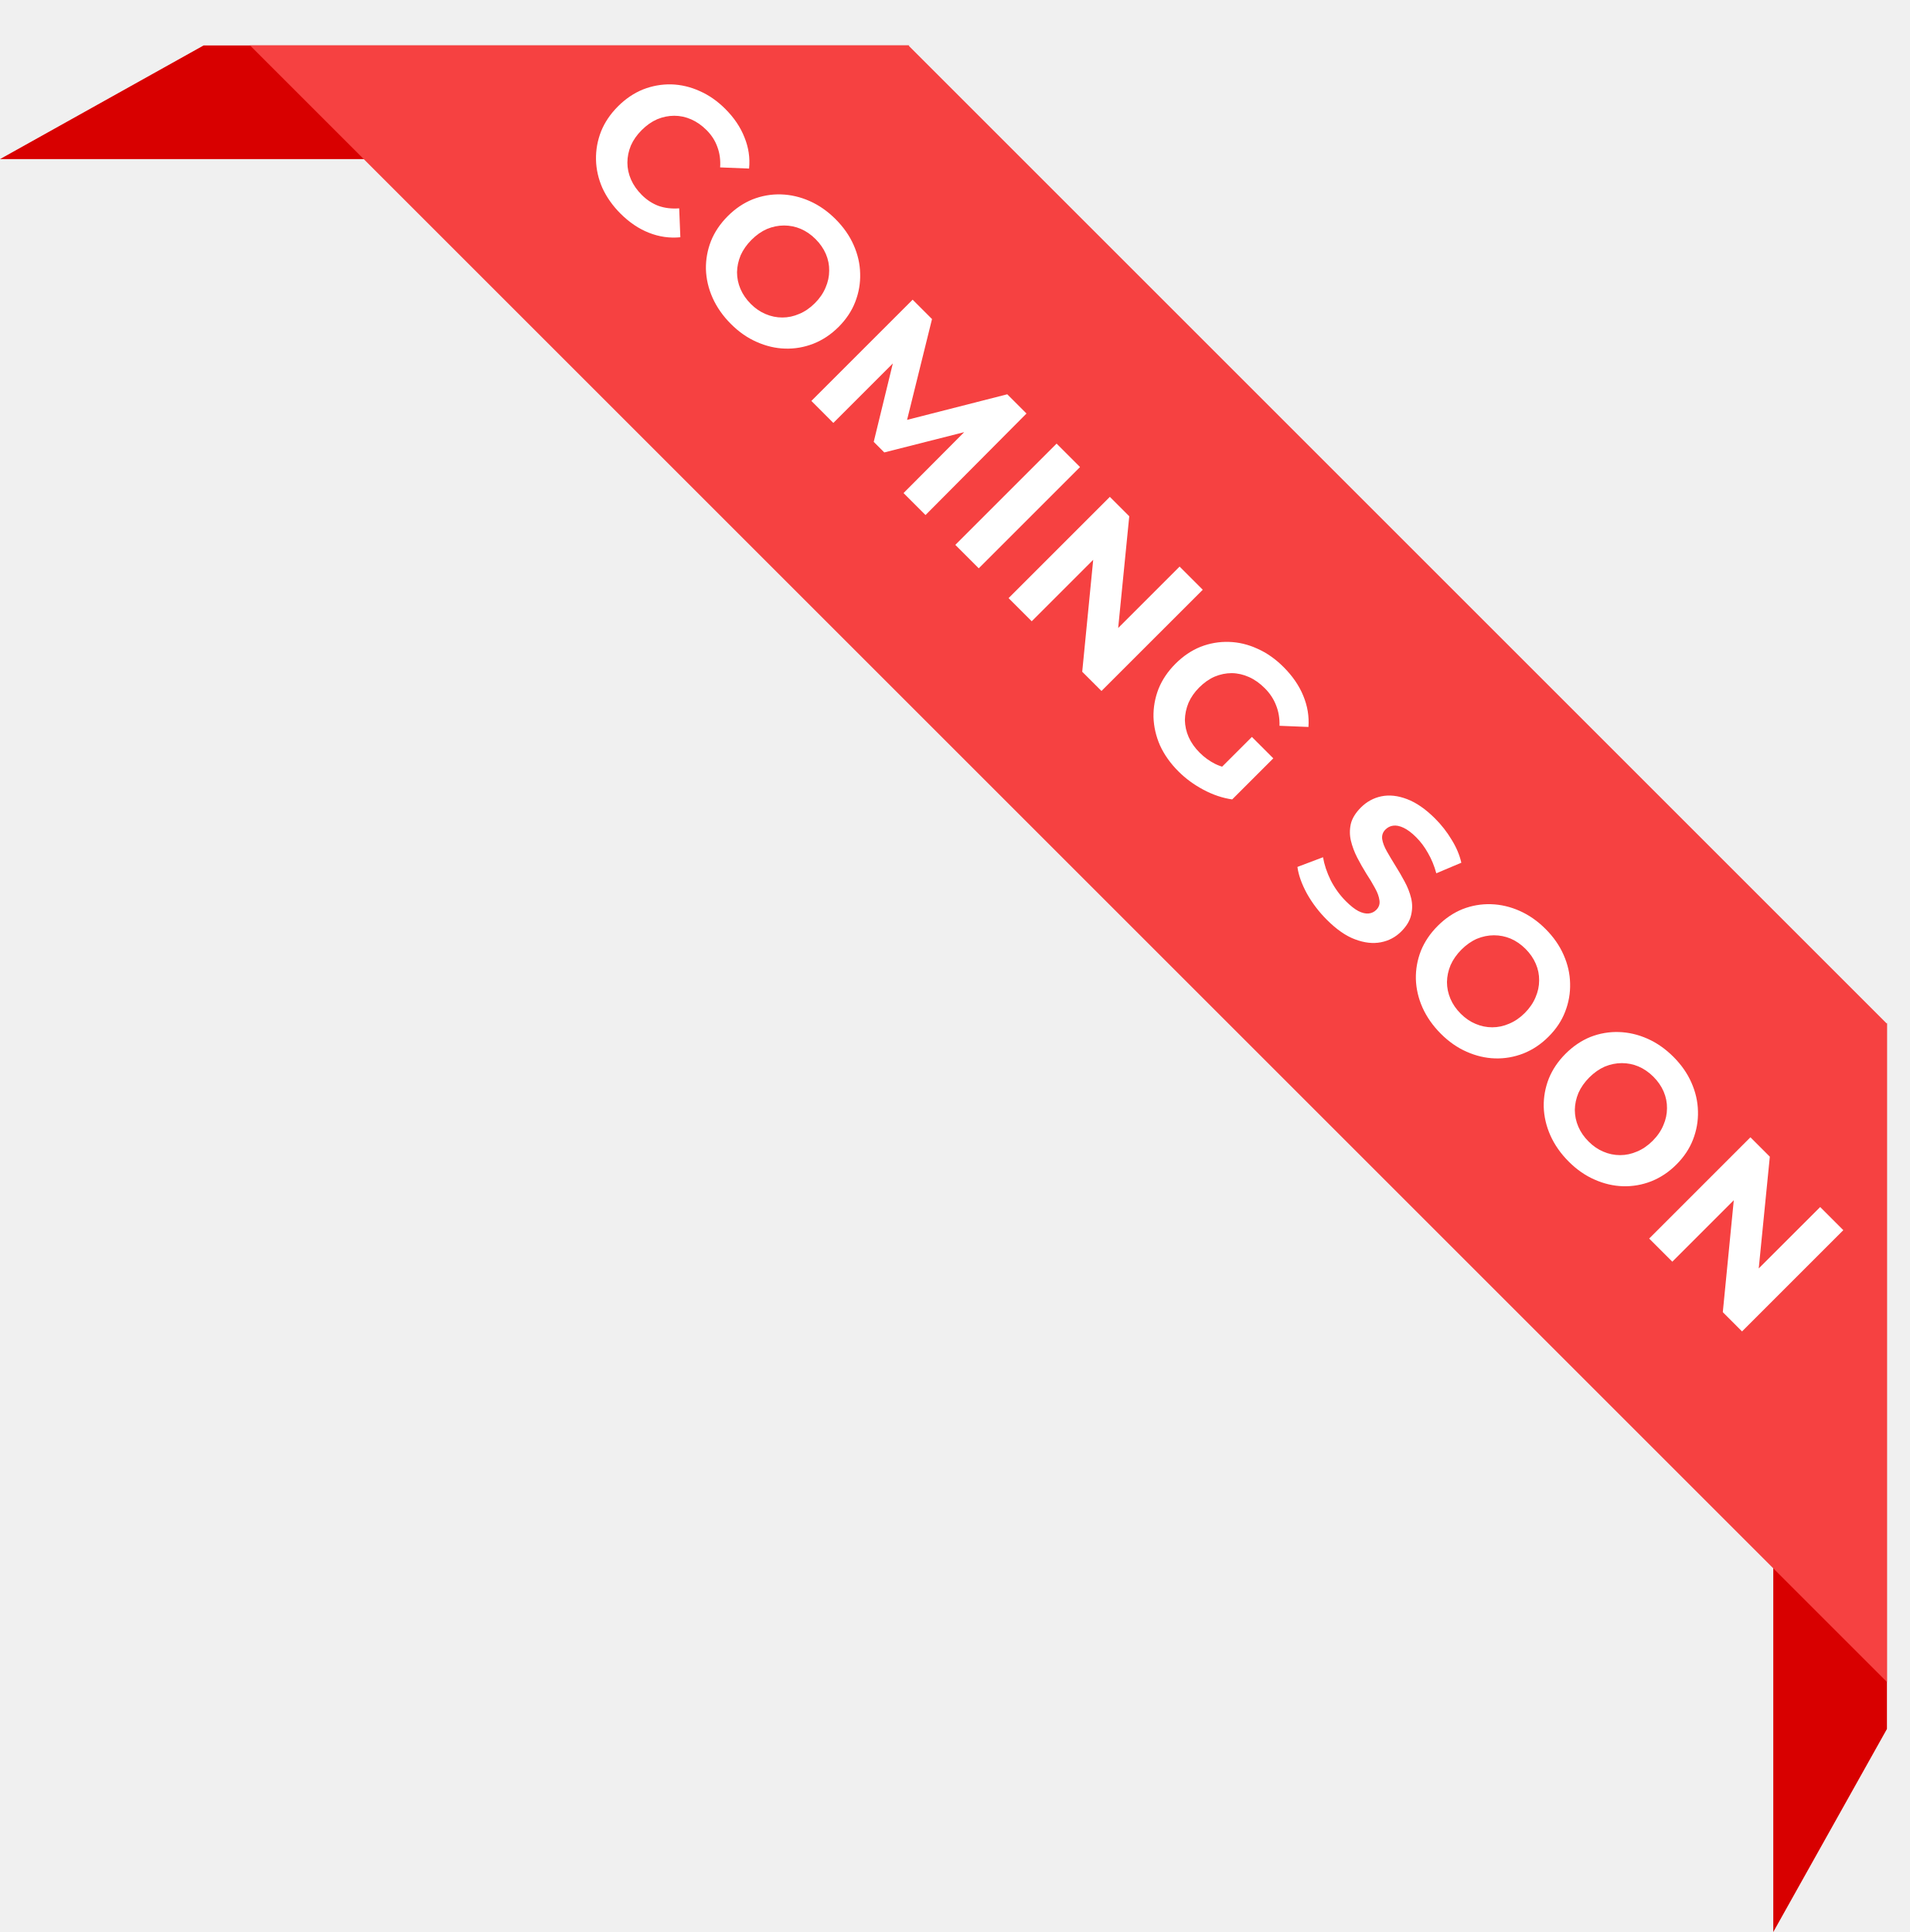
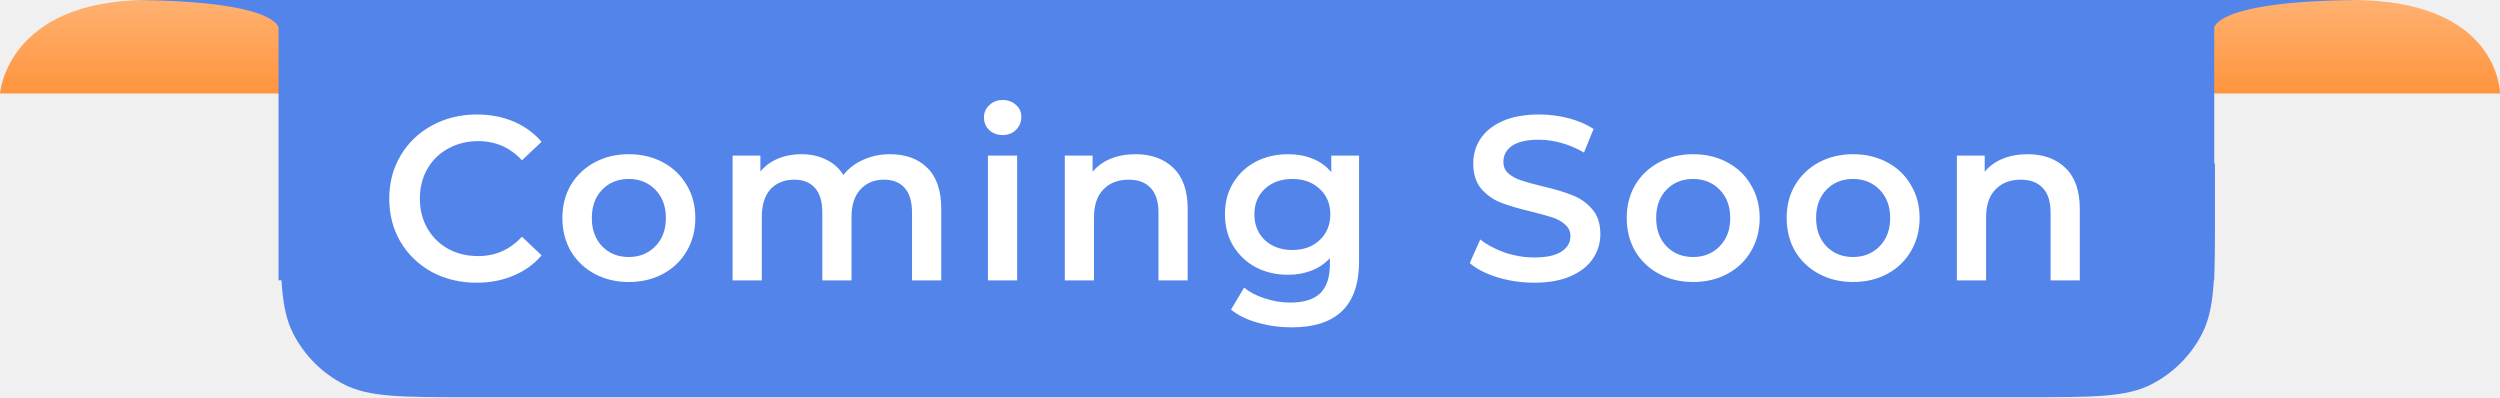
- <svg xmlns="http://www.w3.org/2000/svg" width="84" height="85" viewBox="0 0 84 85" fill="none">
-   <path d="M-5.79756e-09 7L8.955 2L40 2L31.585 7L-5.79756e-09 7Z" fill="#D80000" />
-   <path d="M78 85L83 76.067L83 45L78 53.421L78 85Z" fill="#D80000" />
-   <path d="M11 2L83 74L83 45.041L39.959 2L11 2Z" fill="#F64141" />
-   <path d="M27.291 9.395C26.948 9.051 26.683 8.676 26.496 8.268C26.318 7.861 26.224 7.445 26.216 7.021C26.207 6.597 26.282 6.183 26.439 5.78C26.6 5.381 26.848 5.014 27.183 4.679C27.518 4.344 27.886 4.096 28.284 3.935C28.687 3.778 29.101 3.703 29.525 3.712C29.954 3.725 30.37 3.822 30.773 4.005C31.18 4.183 31.558 4.446 31.905 4.794C32.291 5.18 32.572 5.596 32.745 6.041C32.928 6.487 32.996 6.945 32.949 7.416L31.676 7.365C31.698 7.038 31.657 6.739 31.555 6.467C31.458 6.192 31.299 5.943 31.078 5.723C30.87 5.515 30.645 5.358 30.404 5.252C30.162 5.146 29.913 5.093 29.659 5.093C29.404 5.093 29.154 5.144 28.908 5.246C28.666 5.352 28.439 5.511 28.227 5.723C28.015 5.935 27.856 6.162 27.75 6.404C27.648 6.65 27.597 6.9 27.597 7.155C27.597 7.409 27.65 7.657 27.756 7.899C27.862 8.141 28.019 8.366 28.227 8.574C28.448 8.795 28.694 8.956 28.965 9.058C29.241 9.155 29.544 9.191 29.875 9.166L29.926 10.438C29.455 10.485 28.995 10.419 28.545 10.241C28.1 10.067 27.682 9.785 27.291 9.395ZM32.152 14.255C31.8 13.903 31.53 13.519 31.344 13.103C31.161 12.692 31.064 12.272 31.051 11.843C31.043 11.419 31.117 11.005 31.274 10.602C31.435 10.204 31.681 9.839 32.012 9.508C32.343 9.177 32.708 8.931 33.107 8.77C33.51 8.613 33.925 8.54 34.354 8.553C34.782 8.566 35.203 8.664 35.614 8.846C36.026 9.028 36.405 9.294 36.753 9.641C37.105 9.994 37.37 10.373 37.549 10.781C37.731 11.192 37.827 11.61 37.835 12.034C37.848 12.463 37.776 12.879 37.619 13.282C37.466 13.68 37.222 14.047 36.887 14.383C36.556 14.713 36.187 14.96 35.779 15.121C35.376 15.278 34.961 15.35 34.532 15.337C34.112 15.325 33.696 15.227 33.285 15.044C32.877 14.866 32.5 14.603 32.152 14.255ZM33.024 13.371C33.223 13.57 33.44 13.719 33.673 13.816C33.911 13.918 34.157 13.969 34.411 13.969C34.666 13.969 34.914 13.916 35.156 13.81C35.402 13.708 35.631 13.551 35.843 13.339C36.055 13.127 36.212 12.898 36.314 12.652C36.42 12.41 36.473 12.162 36.473 11.907C36.477 11.657 36.429 11.413 36.327 11.175C36.225 10.938 36.074 10.719 35.875 10.52C35.675 10.32 35.457 10.17 35.219 10.068C34.986 9.97 34.742 9.921 34.488 9.921C34.233 9.921 33.983 9.972 33.737 10.074C33.495 10.18 33.268 10.339 33.056 10.552C32.848 10.759 32.689 10.986 32.578 11.232C32.477 11.479 32.423 11.727 32.419 11.977C32.419 12.232 32.47 12.478 32.572 12.715C32.674 12.953 32.825 13.171 33.024 13.371ZM35.689 17.639L40.144 13.185L40.996 14.037L39.749 19.078L39.297 18.626L44.306 17.347L45.152 18.193L40.71 22.66L39.743 21.693L42.708 18.715L42.886 18.893L38.896 19.905L38.432 19.44L39.412 15.418L39.628 15.635L36.656 18.607L35.689 17.639ZM42.021 23.972L46.476 19.517L47.507 20.548L43.052 25.003L42.021 23.972ZM44.364 26.315L48.819 21.86L49.672 22.713L49.093 28.549L48.679 28.135L51.886 24.927L52.905 25.946L48.45 30.4L47.603 29.554L48.176 23.712L48.59 24.125L45.382 27.333L44.364 26.315ZM51.833 33.936C51.481 33.584 51.212 33.205 51.025 32.797C50.847 32.39 50.751 31.972 50.738 31.544C50.73 31.119 50.804 30.706 50.961 30.302C51.122 29.904 51.37 29.537 51.706 29.201C52.041 28.866 52.408 28.618 52.807 28.457C53.21 28.3 53.626 28.228 54.054 28.241C54.483 28.253 54.9 28.353 55.308 28.54C55.719 28.722 56.103 28.991 56.46 29.348C56.854 29.742 57.143 30.163 57.325 30.608C57.512 31.058 57.588 31.516 57.554 31.983L56.281 31.932C56.29 31.601 56.239 31.299 56.129 31.028C56.023 30.752 55.857 30.502 55.632 30.277C55.416 30.061 55.185 29.897 54.939 29.787C54.693 29.677 54.44 29.619 54.181 29.615C53.927 29.615 53.676 29.666 53.43 29.768C53.188 29.874 52.962 30.033 52.749 30.245C52.541 30.453 52.385 30.678 52.279 30.92C52.177 31.166 52.124 31.418 52.119 31.677C52.124 31.936 52.179 32.186 52.285 32.428C52.395 32.674 52.556 32.903 52.769 33.115C52.972 33.319 53.201 33.484 53.456 33.612C53.719 33.739 54.02 33.815 54.359 33.841L54.2 35.171C53.776 35.111 53.354 34.969 52.934 34.745C52.518 34.524 52.151 34.255 51.833 33.936ZM53.392 34.095L55.066 32.422L56.008 33.364L54.2 35.171L53.392 34.095ZM58.367 40.47C58.01 40.114 57.716 39.725 57.482 39.306C57.253 38.881 57.115 38.493 57.069 38.141L58.195 37.715C58.25 38.041 58.363 38.379 58.532 38.726C58.711 39.074 58.933 39.382 59.2 39.649C59.404 39.853 59.587 39.997 59.748 40.082C59.917 40.167 60.068 40.203 60.2 40.19C60.331 40.177 60.444 40.124 60.537 40.031C60.656 39.912 60.702 39.772 60.677 39.611C60.656 39.446 60.59 39.265 60.48 39.07C60.374 38.871 60.246 38.658 60.098 38.434C59.958 38.209 59.824 37.973 59.697 37.727C59.574 37.485 59.483 37.242 59.423 36.995C59.364 36.749 59.362 36.501 59.417 36.251C59.476 36.005 59.625 35.763 59.862 35.525C60.117 35.271 60.416 35.107 60.76 35.035C61.112 34.963 61.487 35.004 61.886 35.156C62.293 35.309 62.707 35.595 63.127 36.015C63.407 36.295 63.649 36.605 63.852 36.944C64.06 37.28 64.203 37.617 64.279 37.956L63.178 38.421C63.089 38.094 62.968 37.799 62.815 37.536C62.667 37.269 62.493 37.036 62.293 36.836C62.094 36.637 61.907 36.497 61.733 36.416C61.559 36.336 61.407 36.306 61.275 36.327C61.148 36.344 61.035 36.401 60.938 36.499C60.823 36.614 60.777 36.754 60.798 36.919C60.823 37.08 60.891 37.258 61.002 37.454C61.112 37.649 61.237 37.859 61.377 38.084C61.521 38.313 61.657 38.546 61.784 38.784C61.916 39.026 62.011 39.269 62.071 39.516C62.13 39.762 62.13 40.008 62.071 40.254C62.016 40.504 61.871 40.746 61.638 40.979C61.388 41.23 61.089 41.389 60.741 41.456C60.393 41.524 60.015 41.482 59.608 41.329C59.205 41.181 58.791 40.894 58.367 40.47ZM63.38 45.483C63.028 45.131 62.758 44.747 62.571 44.331C62.389 43.92 62.291 43.499 62.279 43.071C62.27 42.647 62.344 42.233 62.501 41.83C62.663 41.431 62.909 41.066 63.24 40.736C63.571 40.404 63.935 40.158 64.334 39.997C64.737 39.84 65.153 39.768 65.582 39.781C66.01 39.794 66.43 39.891 66.842 40.074C67.253 40.256 67.633 40.521 67.981 40.869C68.333 41.221 68.598 41.601 68.776 42.008C68.959 42.42 69.054 42.838 69.063 43.262C69.075 43.691 69.003 44.106 68.846 44.509C68.694 44.908 68.45 45.275 68.114 45.61C67.784 45.941 67.414 46.187 67.007 46.349C66.604 46.505 66.188 46.578 65.76 46.565C65.34 46.552 64.924 46.455 64.512 46.272C64.105 46.094 63.728 45.831 63.38 45.483ZM64.251 44.598C64.451 44.798 64.667 44.946 64.901 45.044C65.138 45.146 65.384 45.197 65.639 45.197C65.893 45.197 66.142 45.144 66.383 45.038C66.629 44.936 66.859 44.779 67.071 44.567C67.283 44.354 67.44 44.125 67.542 43.879C67.648 43.637 67.701 43.389 67.701 43.135C67.705 42.884 67.656 42.64 67.554 42.403C67.453 42.165 67.302 41.947 67.103 41.747C66.903 41.548 66.685 41.397 66.447 41.295C66.214 41.198 65.97 41.149 65.715 41.149C65.461 41.149 65.21 41.2 64.964 41.302C64.722 41.408 64.496 41.567 64.283 41.779C64.076 41.987 63.916 42.214 63.806 42.46C63.704 42.706 63.651 42.954 63.647 43.205C63.647 43.459 63.698 43.705 63.8 43.943C63.901 44.181 64.052 44.399 64.251 44.598ZM69.004 51.107C68.652 50.755 68.382 50.371 68.196 49.955C68.013 49.544 67.916 49.124 67.903 48.695C67.894 48.271 67.969 47.857 68.126 47.454C68.287 47.055 68.533 46.691 68.864 46.36C69.195 46.029 69.56 45.783 69.958 45.621C70.362 45.464 70.777 45.392 71.206 45.405C71.634 45.418 72.054 45.515 72.466 45.698C72.877 45.88 73.257 46.145 73.605 46.493C73.957 46.845 74.222 47.225 74.4 47.632C74.583 48.044 74.678 48.462 74.687 48.886C74.7 49.315 74.627 49.73 74.471 50.133C74.318 50.532 74.074 50.899 73.739 51.234C73.408 51.565 73.039 51.811 72.631 51.973C72.228 52.13 71.812 52.202 71.384 52.189C70.964 52.176 70.548 52.079 70.137 51.896C69.729 51.718 69.352 51.455 69.004 51.107ZM69.876 50.222C70.075 50.422 70.291 50.57 70.525 50.668C70.762 50.77 71.008 50.821 71.263 50.821C71.518 50.821 71.766 50.768 72.008 50.662C72.254 50.56 72.483 50.403 72.695 50.191C72.907 49.979 73.064 49.749 73.166 49.503C73.272 49.262 73.325 49.013 73.325 48.759C73.329 48.508 73.28 48.265 73.179 48.027C73.077 47.789 72.926 47.571 72.727 47.371C72.527 47.172 72.309 47.022 72.071 46.92C71.838 46.822 71.594 46.773 71.339 46.773C71.085 46.773 70.835 46.824 70.588 46.926C70.347 47.032 70.12 47.191 69.907 47.403C69.7 47.611 69.54 47.838 69.43 48.084C69.328 48.33 69.275 48.578 69.271 48.829C69.271 49.083 69.322 49.33 69.424 49.567C69.526 49.805 69.676 50.023 69.876 50.222ZM72.541 54.491L76.995 50.036L77.848 50.889L77.269 56.725L76.855 56.311L80.063 53.104L81.081 54.122L76.626 58.577L75.78 57.73L76.353 51.888L76.766 52.302L73.559 55.509L72.541 54.491Z" fill="white" />
+ <svg xmlns="http://www.w3.org/2000/svg" width="107" height="17" viewBox="0 0 107 17" fill="none">
+   <path d="M100.655 0H6.345C0.29 0 0 4 0 4H107C107 4 107 0 100.655 0Z" fill="url(#paint0_linear_4382_13322)" />
+   <path d="M53.345 9.866L11.921 12V1.195C11.921 1.195 11.921 0 5.395 0C-0.089 0 53.345 0 53.345 0C53.345 0 108.836 0 101.296 0C94.769 0 94.769 1.195 94.769 1.195V12L53.345 9.866Z" fill="#5384EA" />
+   <path d="M12 7H94.8V9C94.8 11.8 94.8 13.2 94.255 14.27C93.776 15.211 93.011 15.976 92.07 16.455C91 17 89.6 17 86.8 17H20C17.2 17 15.8 17 14.73 16.455C13.789 15.976 13.024 15.211 12.545 14.27C12 13.2 12 11.8 12 9V7Z" fill="#5384EA" />
+   <path d="M20.4 12.1C19.693 12.1 19.053 11.947 18.48 11.64C17.913 11.327 17.466 10.897 17.14 10.35C16.82 9.803 16.66 9.187 16.66 8.5C16.66 7.813 16.823 7.197 17.15 6.65C17.476 6.103 17.923 5.677 18.49 5.37C19.063 5.057 19.703 4.9 20.41 4.9C20.983 4.9 21.506 5 21.98 5.2C22.453 5.4 22.853 5.69 23.18 6.07L22.34 6.86C21.833 6.313 21.21 6.04 20.47 6.04C19.99 6.04 19.56 6.147 19.18 6.36C18.8 6.567 18.503 6.857 18.29 7.23C18.076 7.603 17.97 8.027 17.97 8.5C17.97 8.973 18.076 9.397 18.29 9.77C18.503 10.143 18.8 10.437 19.18 10.65C19.56 10.857 19.99 10.96 20.47 10.96C21.21 10.96 21.833 10.683 22.34 10.13L23.18 10.93C22.853 11.31 22.45 11.6 21.97 11.8C21.496 12 20.973 12.1 20.4 12.1ZM26.91 12.07C26.37 12.07 25.883 11.953 25.45 11.72C25.017 11.487 24.677 11.163 24.43 10.75C24.19 10.33 24.07 9.857 24.07 9.33C24.07 8.803 24.19 8.333 24.43 7.92C24.677 7.507 25.017 7.183 25.45 6.95C25.883 6.717 26.37 6.6 26.91 6.6C27.457 6.6 27.947 6.717 28.38 6.95C28.813 7.183 29.15 7.507 29.39 7.92C29.637 8.333 29.76 8.803 29.76 9.33C29.76 9.857 29.637 10.33 29.39 10.75C29.15 11.163 28.813 11.487 28.38 11.72C27.947 11.953 27.457 12.07 26.91 12.07ZM26.91 11C27.37 11 27.75 10.847 28.05 10.54C28.35 10.233 28.5 9.83 28.5 9.33C28.5 8.83 28.35 8.427 28.05 8.12C27.75 7.813 27.37 7.66 26.91 7.66C26.45 7.66 26.07 7.813 25.77 8.12C25.477 8.427 25.33 8.83 25.33 9.33C25.33 9.83 25.477 10.233 25.77 10.54C26.07 10.847 26.45 11 26.91 11ZM38.095 6.6C38.769 6.6 39.302 6.797 39.695 7.19C40.089 7.577 40.285 8.16 40.285 8.94V12H39.035V9.1C39.035 8.633 38.932 8.283 38.725 8.05C38.519 7.81 38.222 7.69 37.835 7.69C37.415 7.69 37.079 7.83 36.825 8.11C36.572 8.383 36.445 8.777 36.445 9.29V12H35.195V9.1C35.195 8.633 35.092 8.283 34.885 8.05C34.679 7.81 34.382 7.69 33.995 7.69C33.569 7.69 33.229 7.827 32.975 8.1C32.729 8.373 32.605 8.77 32.605 9.29V12L31.355 12V6.66H32.545V7.34C32.745 7.1 32.995 6.917 33.295 6.79C33.595 6.663 33.929 6.6 34.295 6.6C34.695 6.6 35.049 6.677 35.355 6.83C35.669 6.977 35.915 7.197 36.095 7.49C36.315 7.21 36.599 6.993 36.945 6.84C37.292 6.68 37.675 6.6 38.095 6.6ZM42.283 6.66H43.533V12H42.283V6.66ZM42.913 5.78C42.686 5.78 42.496 5.71 42.343 5.57C42.189 5.423 42.113 5.243 42.113 5.03C42.113 4.817 42.189 4.64 42.343 4.5C42.496 4.353 42.686 4.28 42.913 4.28C43.139 4.28 43.329 4.35 43.483 4.49C43.636 4.623 43.713 4.793 43.713 5C43.713 5.22 43.636 5.407 43.483 5.56C43.336 5.707 43.146 5.78 42.913 5.78ZM48.603 6.6C49.277 6.6 49.817 6.797 50.223 7.19C50.63 7.583 50.833 8.167 50.833 8.94V12H49.583V9.1C49.583 8.633 49.473 8.283 49.253 8.05C49.033 7.81 48.72 7.69 48.313 7.69C47.853 7.69 47.49 7.83 47.223 8.11C46.957 8.383 46.823 8.78 46.823 9.3V12H45.573V6.66H46.763V7.35C46.97 7.103 47.23 6.917 47.543 6.79C47.857 6.663 48.21 6.6 48.603 6.6ZM58.168 6.66V11.19C58.168 13.07 57.208 14.01 55.288 14.01C54.775 14.01 54.288 13.943 53.828 13.81C53.368 13.683 52.988 13.497 52.688 13.25L53.248 12.31C53.481 12.503 53.775 12.657 54.128 12.77C54.488 12.89 54.851 12.95 55.218 12.95C55.804 12.95 56.234 12.817 56.508 12.55C56.781 12.283 56.918 11.877 56.918 11.33V11.05C56.705 11.283 56.444 11.46 56.138 11.58C55.831 11.7 55.495 11.76 55.128 11.76C54.621 11.76 54.161 11.653 53.748 11.44C53.341 11.22 53.018 10.913 52.778 10.52C52.544 10.127 52.428 9.677 52.428 9.17C52.428 8.663 52.544 8.217 52.778 7.83C53.018 7.437 53.341 7.133 53.748 6.92C54.161 6.707 54.621 6.6 55.128 6.6C55.514 6.6 55.864 6.663 56.178 6.79C56.498 6.917 56.764 7.11 56.978 7.37V6.66H58.168ZM55.318 10.7C55.791 10.7 56.178 10.56 56.478 10.28C56.785 9.993 56.938 9.623 56.938 9.17C56.938 8.723 56.785 8.36 56.478 8.08C56.178 7.8 55.791 7.66 55.318 7.66C54.838 7.66 54.444 7.8 54.138 8.08C53.838 8.36 53.688 8.723 53.688 9.17C53.688 9.623 53.838 9.993 54.138 10.28C54.444 10.56 54.838 10.7 55.318 10.7ZM65.665 12.1C65.125 12.1 64.602 12.023 64.095 11.87C63.595 11.717 63.198 11.513 62.905 11.26L63.355 10.25C63.642 10.477 63.992 10.663 64.405 10.81C64.825 10.95 65.245 11.02 65.665 11.02C66.185 11.02 66.572 10.937 66.825 10.77C67.085 10.603 67.215 10.383 67.215 10.11C67.215 9.91 67.141 9.747 66.995 9.62C66.855 9.487 66.675 9.383 66.455 9.31C66.235 9.237 65.935 9.153 65.555 9.06C65.022 8.933 64.588 8.807 64.255 8.68C63.928 8.553 63.645 8.357 63.405 8.09C63.172 7.817 63.055 7.45 63.055 6.99C63.055 6.603 63.158 6.253 63.365 5.94C63.578 5.62 63.895 5.367 64.315 5.18C64.742 4.993 65.261 4.9 65.875 4.9C66.302 4.9 66.722 4.953 67.135 5.06C67.548 5.167 67.905 5.32 68.205 5.52L67.795 6.53C67.488 6.35 67.168 6.213 66.835 6.12C66.501 6.027 66.178 5.98 65.865 5.98C65.352 5.98 64.968 6.067 64.715 6.24C64.468 6.413 64.345 6.643 64.345 6.93C64.345 7.13 64.415 7.293 64.555 7.42C64.701 7.547 64.885 7.647 65.105 7.72C65.325 7.793 65.625 7.877 66.005 7.97C66.525 8.09 66.951 8.217 67.285 8.35C67.618 8.477 67.901 8.673 68.135 8.94C68.375 9.207 68.495 9.567 68.495 10.02C68.495 10.407 68.388 10.757 68.175 11.07C67.968 11.383 67.651 11.633 67.225 11.82C66.798 12.007 66.278 12.1 65.665 12.1ZM72.464 12.07C71.924 12.07 71.437 11.953 71.004 11.72C70.571 11.487 70.231 11.163 69.984 10.75C69.744 10.33 69.624 9.857 69.624 9.33C69.624 8.803 69.744 8.333 69.984 7.92C70.231 7.507 70.571 7.183 71.004 6.95C71.437 6.717 71.924 6.6 72.464 6.6C73.011 6.6 73.501 6.717 73.934 6.95C74.367 7.183 74.704 7.507 74.944 7.92C75.191 8.333 75.314 8.803 75.314 9.33C75.314 9.857 75.191 10.33 74.944 10.75C74.704 11.163 74.367 11.487 73.934 11.72C73.501 11.953 73.011 12.07 72.464 12.07ZM72.464 11C72.924 11 73.304 10.847 73.604 10.54C73.904 10.233 74.054 9.83 74.054 9.33C74.054 8.83 73.904 8.427 73.604 8.12C73.304 7.813 72.924 7.66 72.464 7.66C72.004 7.66 71.624 7.813 71.324 8.12C71.031 8.427 70.884 8.83 70.884 9.33C70.884 9.83 71.031 10.233 71.324 10.54C71.624 10.847 72.004 11 72.464 11ZM79.309 12.07C78.769 12.07 78.283 11.953 77.849 11.72C77.416 11.487 77.076 11.163 76.829 10.75C76.589 10.33 76.469 9.857 76.469 9.33C76.469 8.803 76.589 8.333 76.829 7.92C77.076 7.507 77.416 7.183 77.849 6.95C78.283 6.717 78.769 6.6 79.309 6.6C79.856 6.6 80.346 6.717 80.779 6.95C81.213 7.183 81.549 7.507 81.789 7.92C82.036 8.333 82.159 8.803 82.159 9.33C82.159 9.857 82.036 10.33 81.789 10.75C81.549 11.163 81.213 11.487 80.779 11.72C80.346 11.953 79.856 12.07 79.309 12.07ZM79.309 11C79.769 11 80.149 10.847 80.449 10.54C80.749 10.233 80.899 9.83 80.899 9.33C80.899 8.83 80.749 8.427 80.449 8.12C80.149 7.813 79.769 7.66 79.309 7.66C78.849 7.66 78.469 7.813 78.169 8.12C77.876 8.427 77.729 8.83 77.729 9.33C77.729 9.83 77.876 10.233 78.169 10.54C78.469 10.847 78.849 11 79.309 11ZM86.785 6.6C87.458 6.6 87.998 6.797 88.405 7.19C88.811 7.583 89.015 8.167 89.015 8.94V12H87.765V9.1C87.765 8.633 87.655 8.283 87.435 8.05C87.215 7.81 86.901 7.69 86.495 7.69C86.035 7.69 85.671 7.83 85.405 8.11C85.138 8.383 85.005 8.78 85.005 9.3V12H83.755V6.66H84.945V7.35C85.151 7.103 85.411 6.917 85.725 6.79C86.038 6.663 86.391 6.6 86.785 6.6Z" fill="white" />
+   <defs>
+     <linearGradient id="paint0_linear_4382_13322" x1="53.5" y1="0" x2="53.5" y2="4" gradientUnits="userSpaceOnUse">
+       <stop stop-color="#FFB171" />
+       <stop offset="1" stop-color="#FF943D" />
+     </linearGradient>
+   </defs>
</svg>
